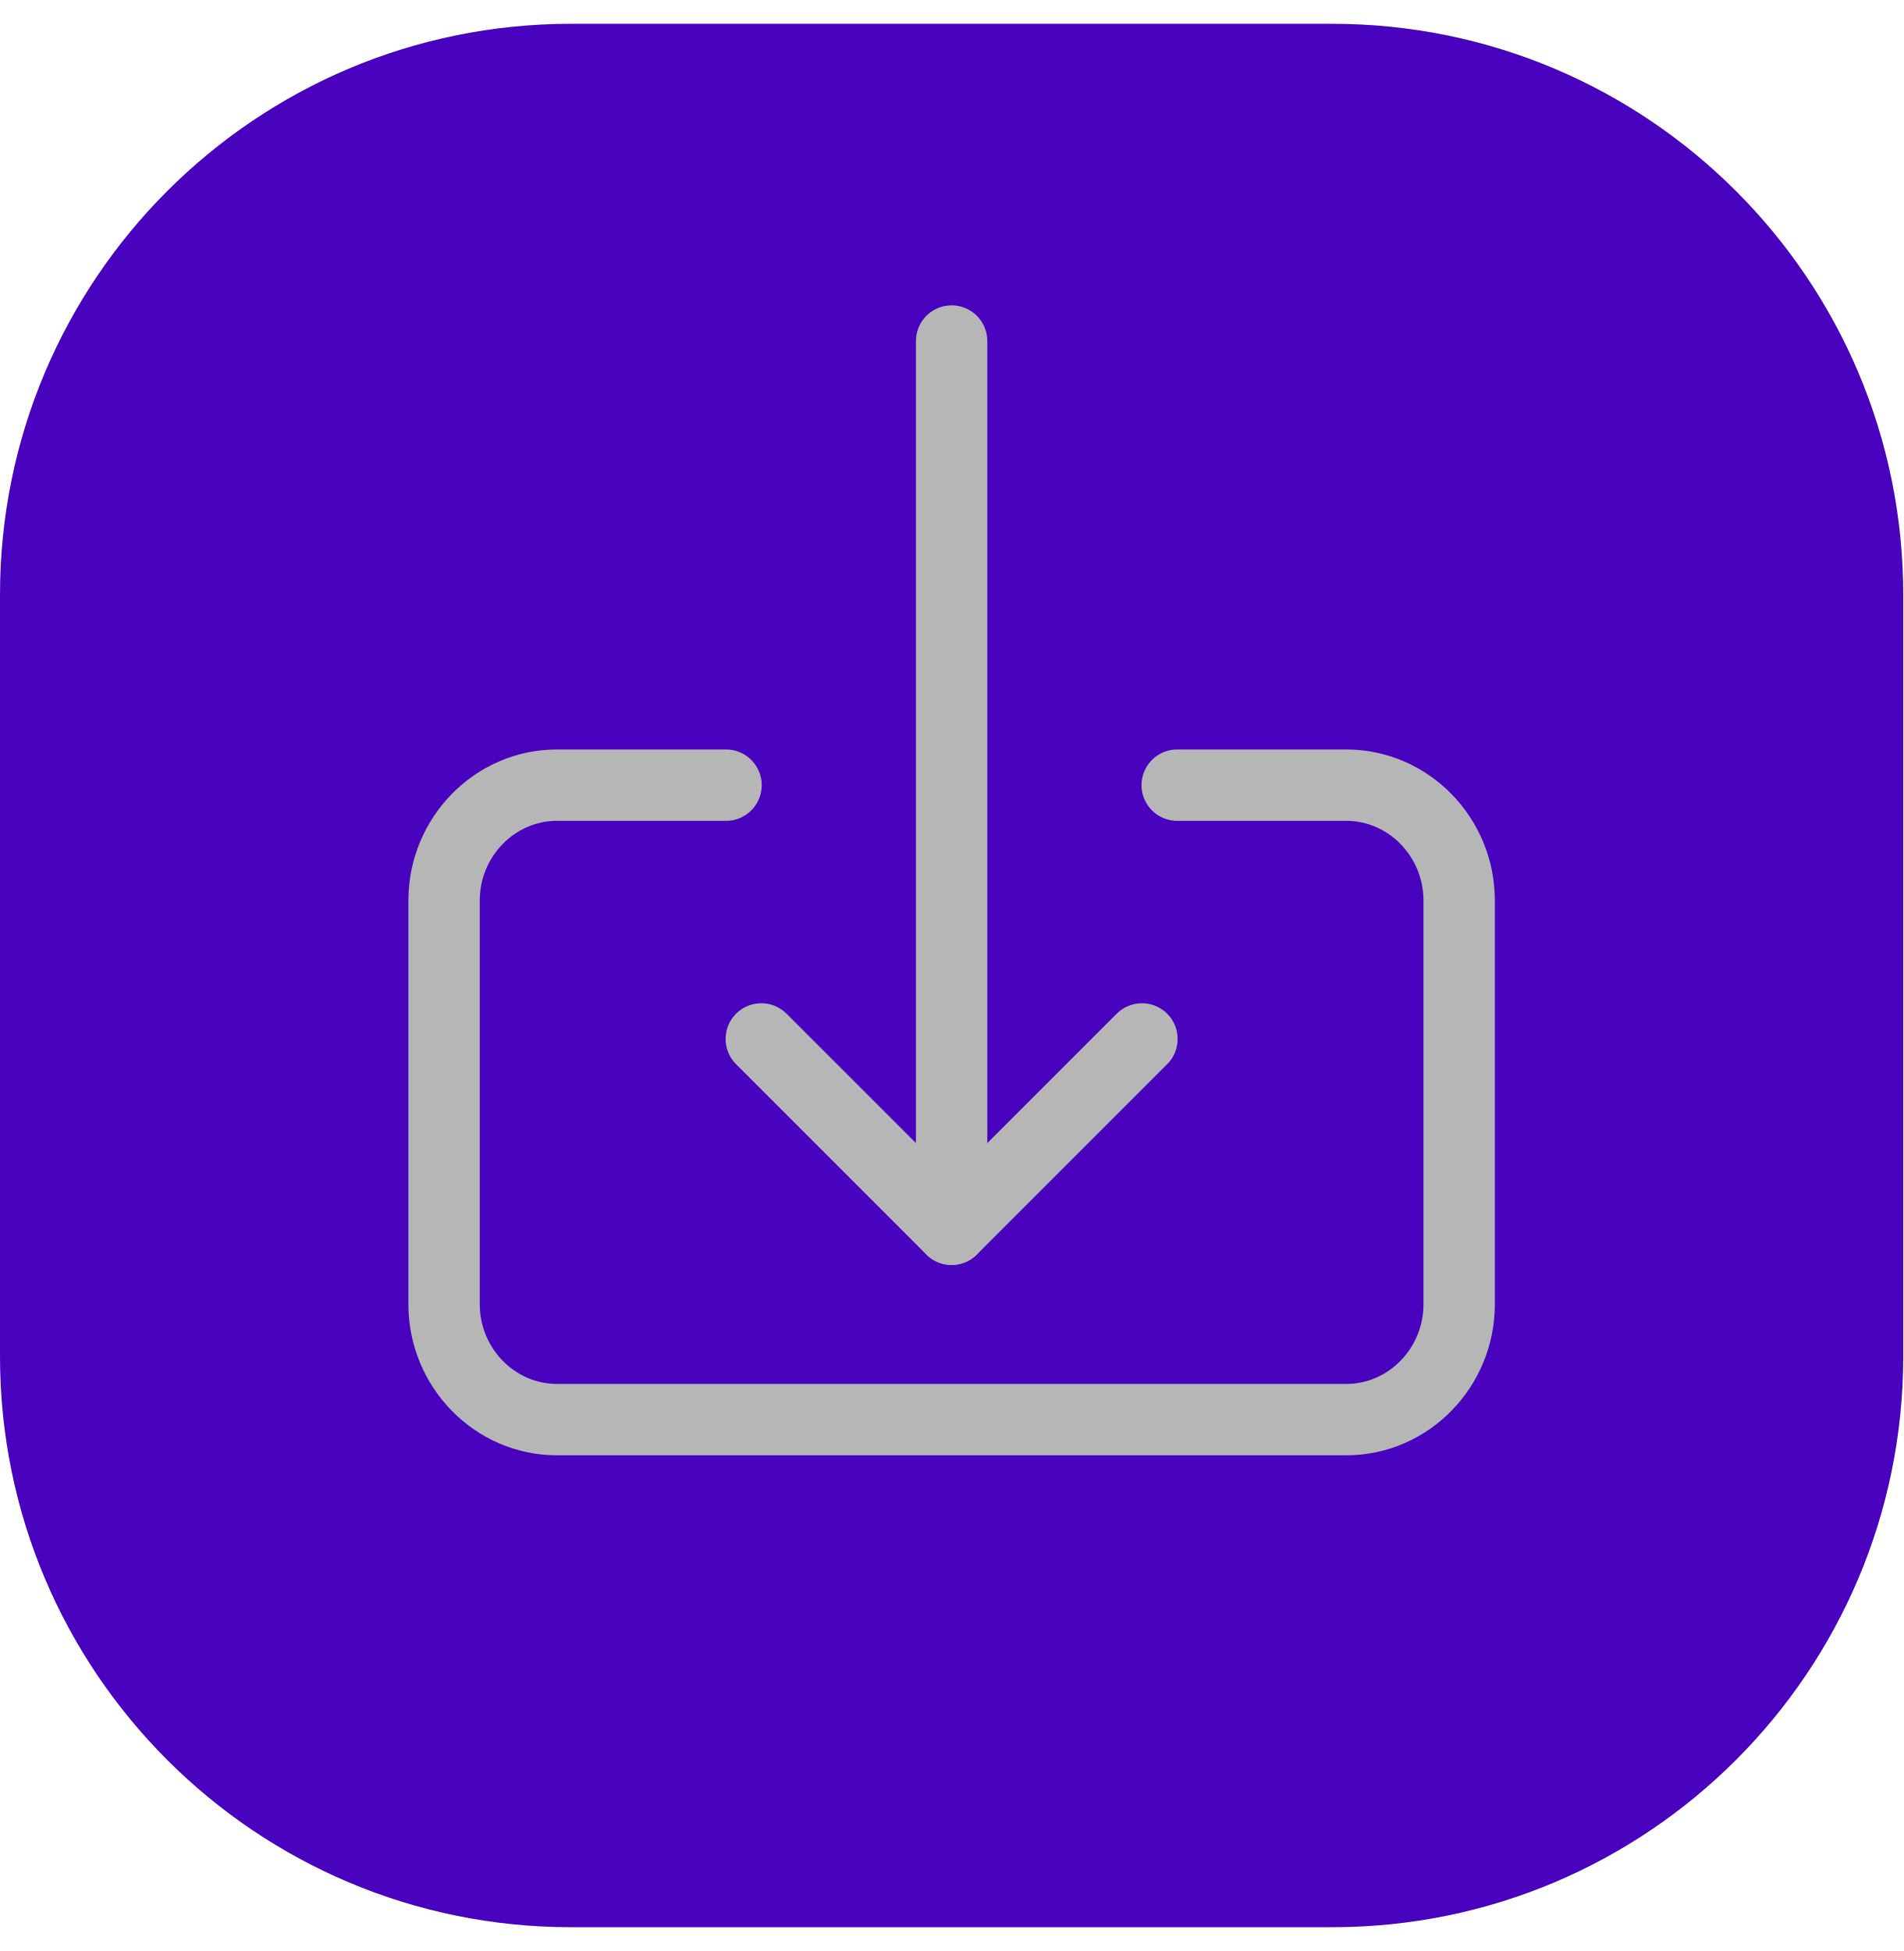
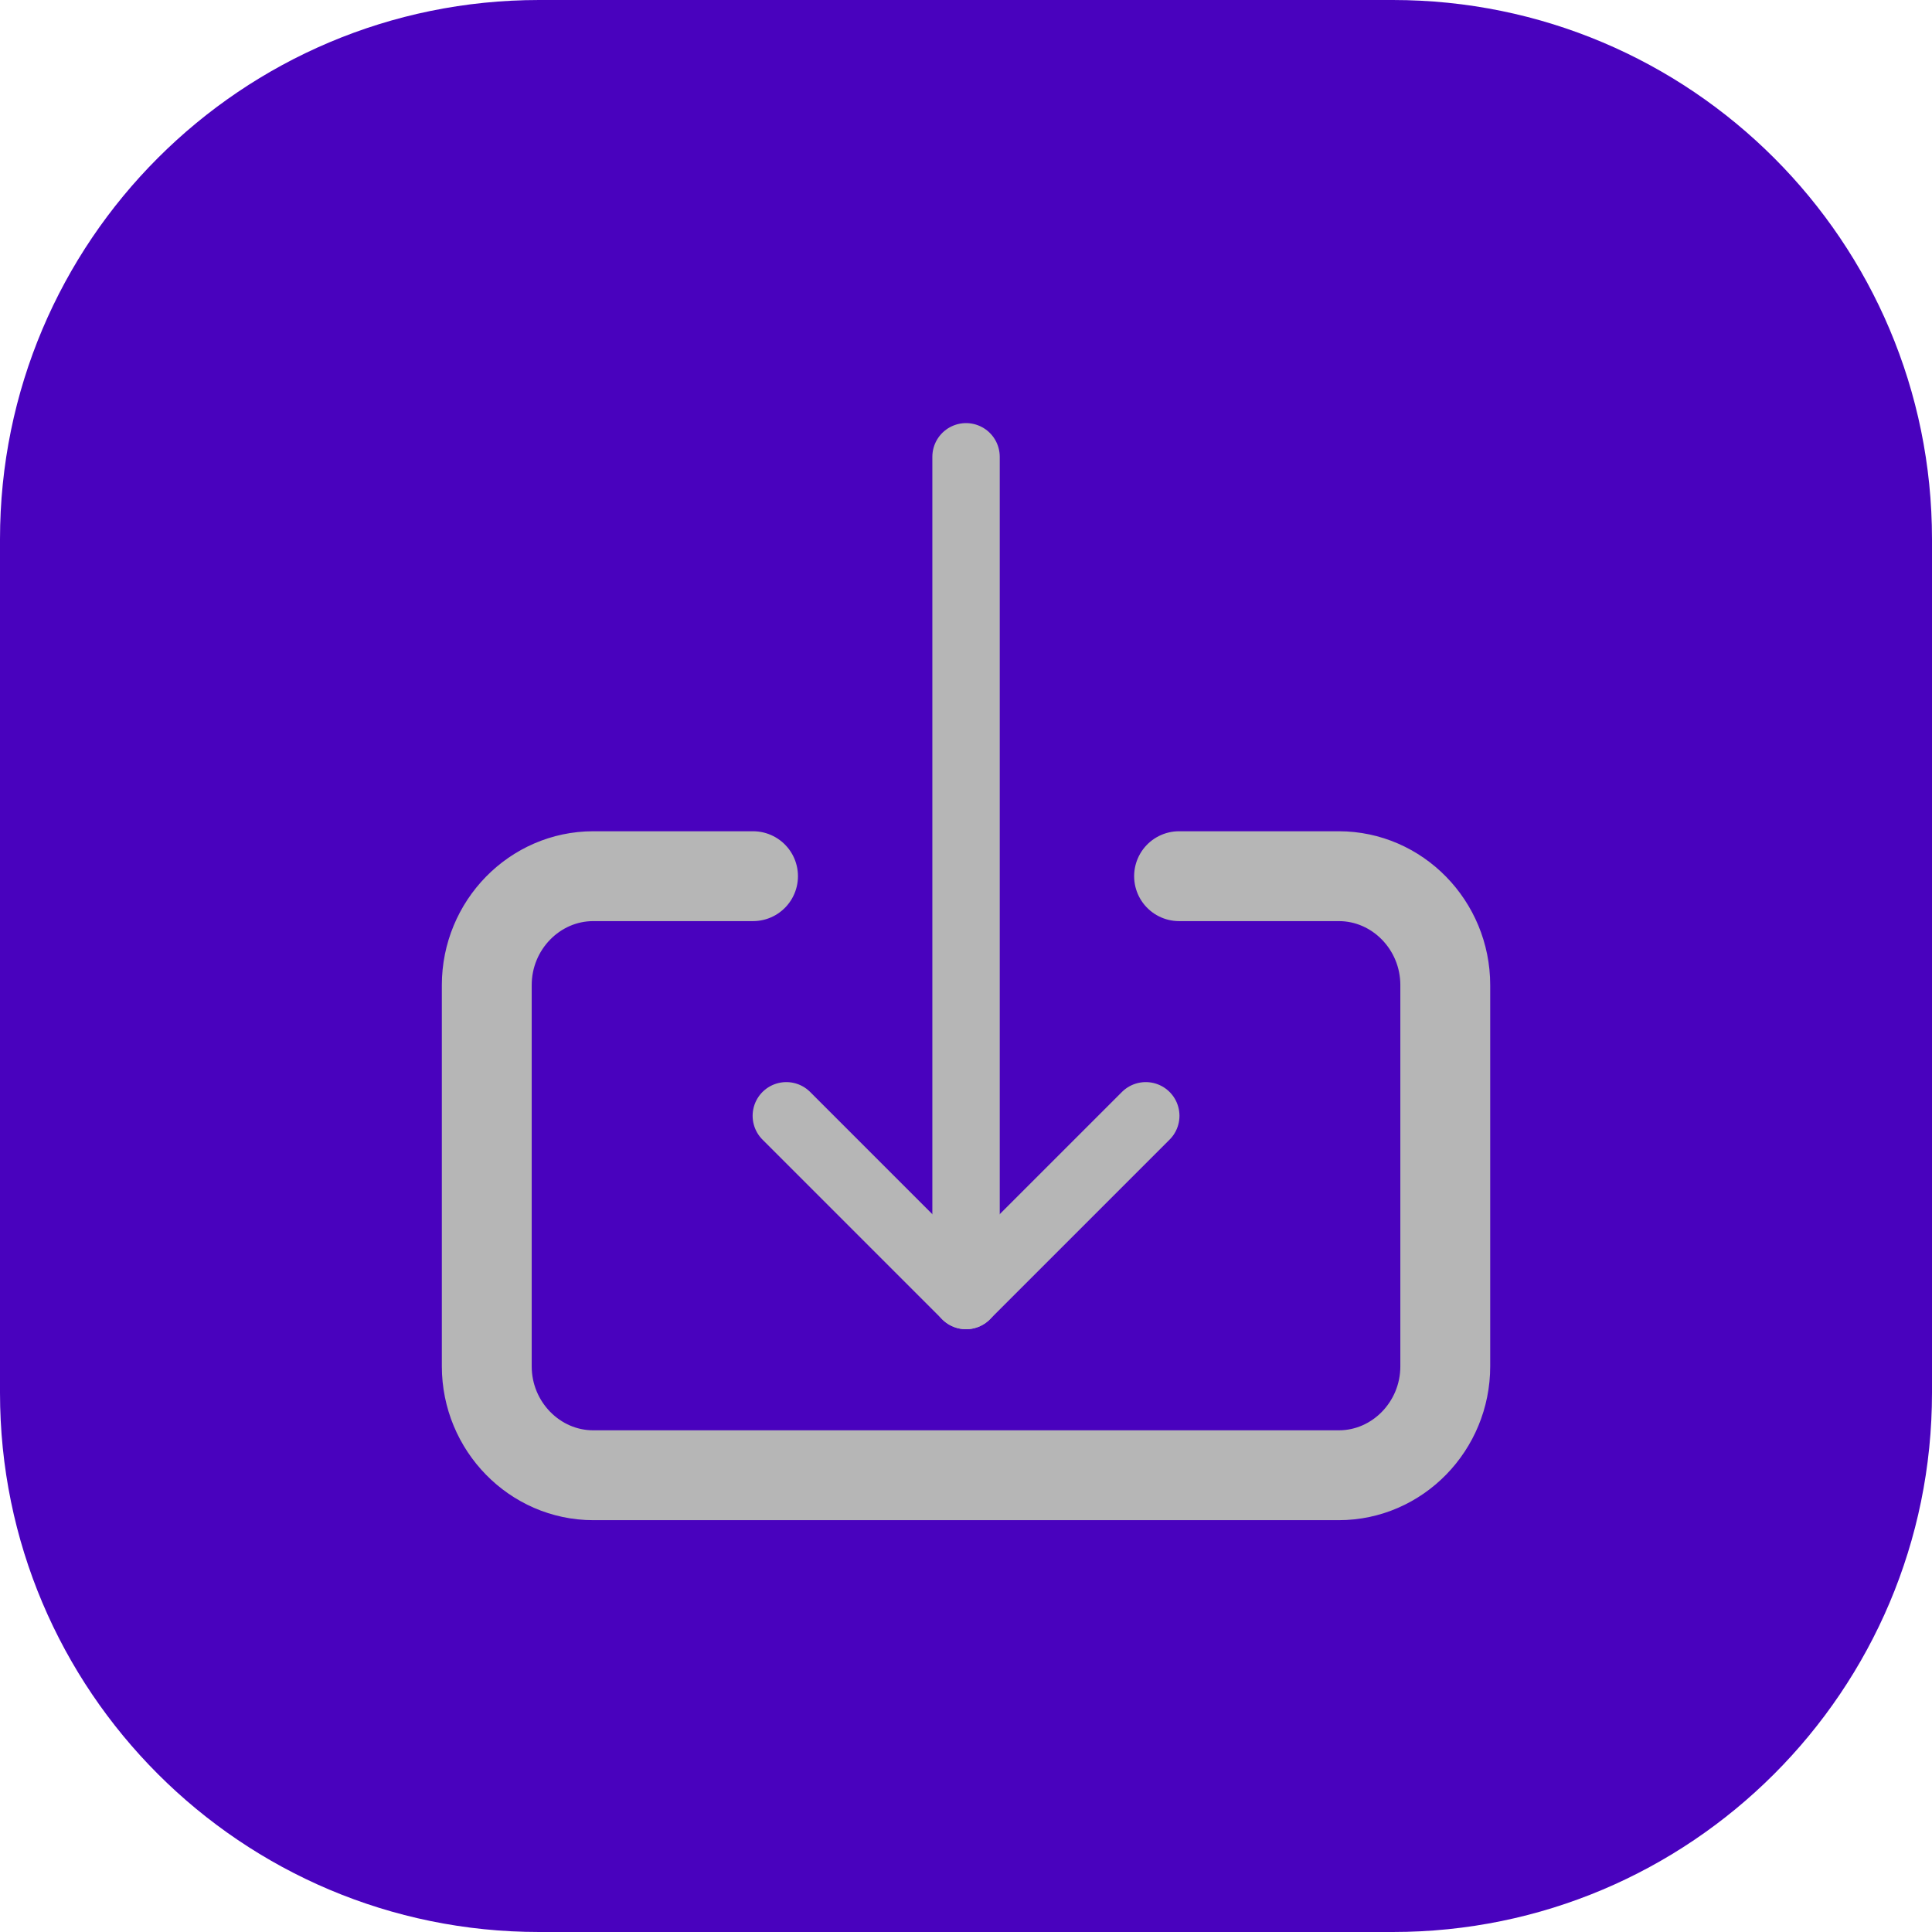
- <svg xmlns="http://www.w3.org/2000/svg" width="40" height="41" viewBox="0 0 40 41" fill="none">
-   <path d="M0 12.5C0 5.873 5.373 0.5 12 0.5H28C34.627 0.5 40 5.873 40 12.5V28.5C40 35.127 34.627 40.5 28 40.5H12C5.373 40.5 0 35.127 0 28.5V12.5Z" style="fill: rgb(73, 2, 190);" />
-   <path d="M20 7.167V25.833" stroke-width="1.5" stroke-linecap="round" stroke-linejoin="round" style="stroke: rgb(182, 182, 182); paint-order: stroke;" />
-   <path d="M16 21.833L20 25.833L24 21.833" stroke-width="1.5" stroke-linecap="round" stroke-linejoin="round" style="stroke: rgb(182, 182, 182); paint-order: stroke;" />
-   <path d="M15.259 16.5H11.704C10.4 16.5 9.333 17.591 9.333 18.924V27.409C9.333 28.742 10.4 29.833 11.704 29.833H28.296C29.6 29.833 30.667 28.742 30.667 27.409V18.924C30.667 17.591 29.6 16.5 28.296 16.5H24.741" stroke-width="1.5" stroke-linecap="round" stroke-linejoin="round" style="stroke: rgb(182, 182, 182); paint-order: stroke;" />
+ <svg xmlns="http://www.w3.org/2000/svg" width="43" height="43" viewBox="0 0 43 43" fill="none">
+   <path d="M0 12C0 5.373 5.373 0 12 0H31C37.627 0 43 5.373 43 12V31C43 37.627 37.627 43 31 43H12C5.373 43 0 37.627 0 31V12Z" style="fill: rgb(73, 2, 190);" />
+   <path d="M 21.501 10.167 L 21.501 28.834" stroke-width="1.5" stroke-linecap="round" stroke-linejoin="round" style="stroke: rgb(182, 182, 182);" />
+   <path d="M 17.501 24.834 L 21.501 28.834 L 25.501 24.834" stroke-width="1.5" stroke-linecap="round" stroke-linejoin="round" style="stroke: rgb(182, 182, 182);" />
+   <path d="M 16.76 19.501 L 13.205 19.501 C 11.901 19.501 10.834 20.591 10.834 21.925 L 10.834 30.41 C 10.834 31.743 11.901 32.834 13.205 32.834 L 29.797 32.834 C 31.101 32.834 32.167 31.743 32.167 30.41 L 32.167 21.925 C 32.167 20.591 31.101 19.501 29.797 19.501 L 26.242 19.501" stroke-width="2" stroke-linecap="round" stroke-linejoin="round" style="stroke: rgb(182, 182, 182);" />
</svg>
